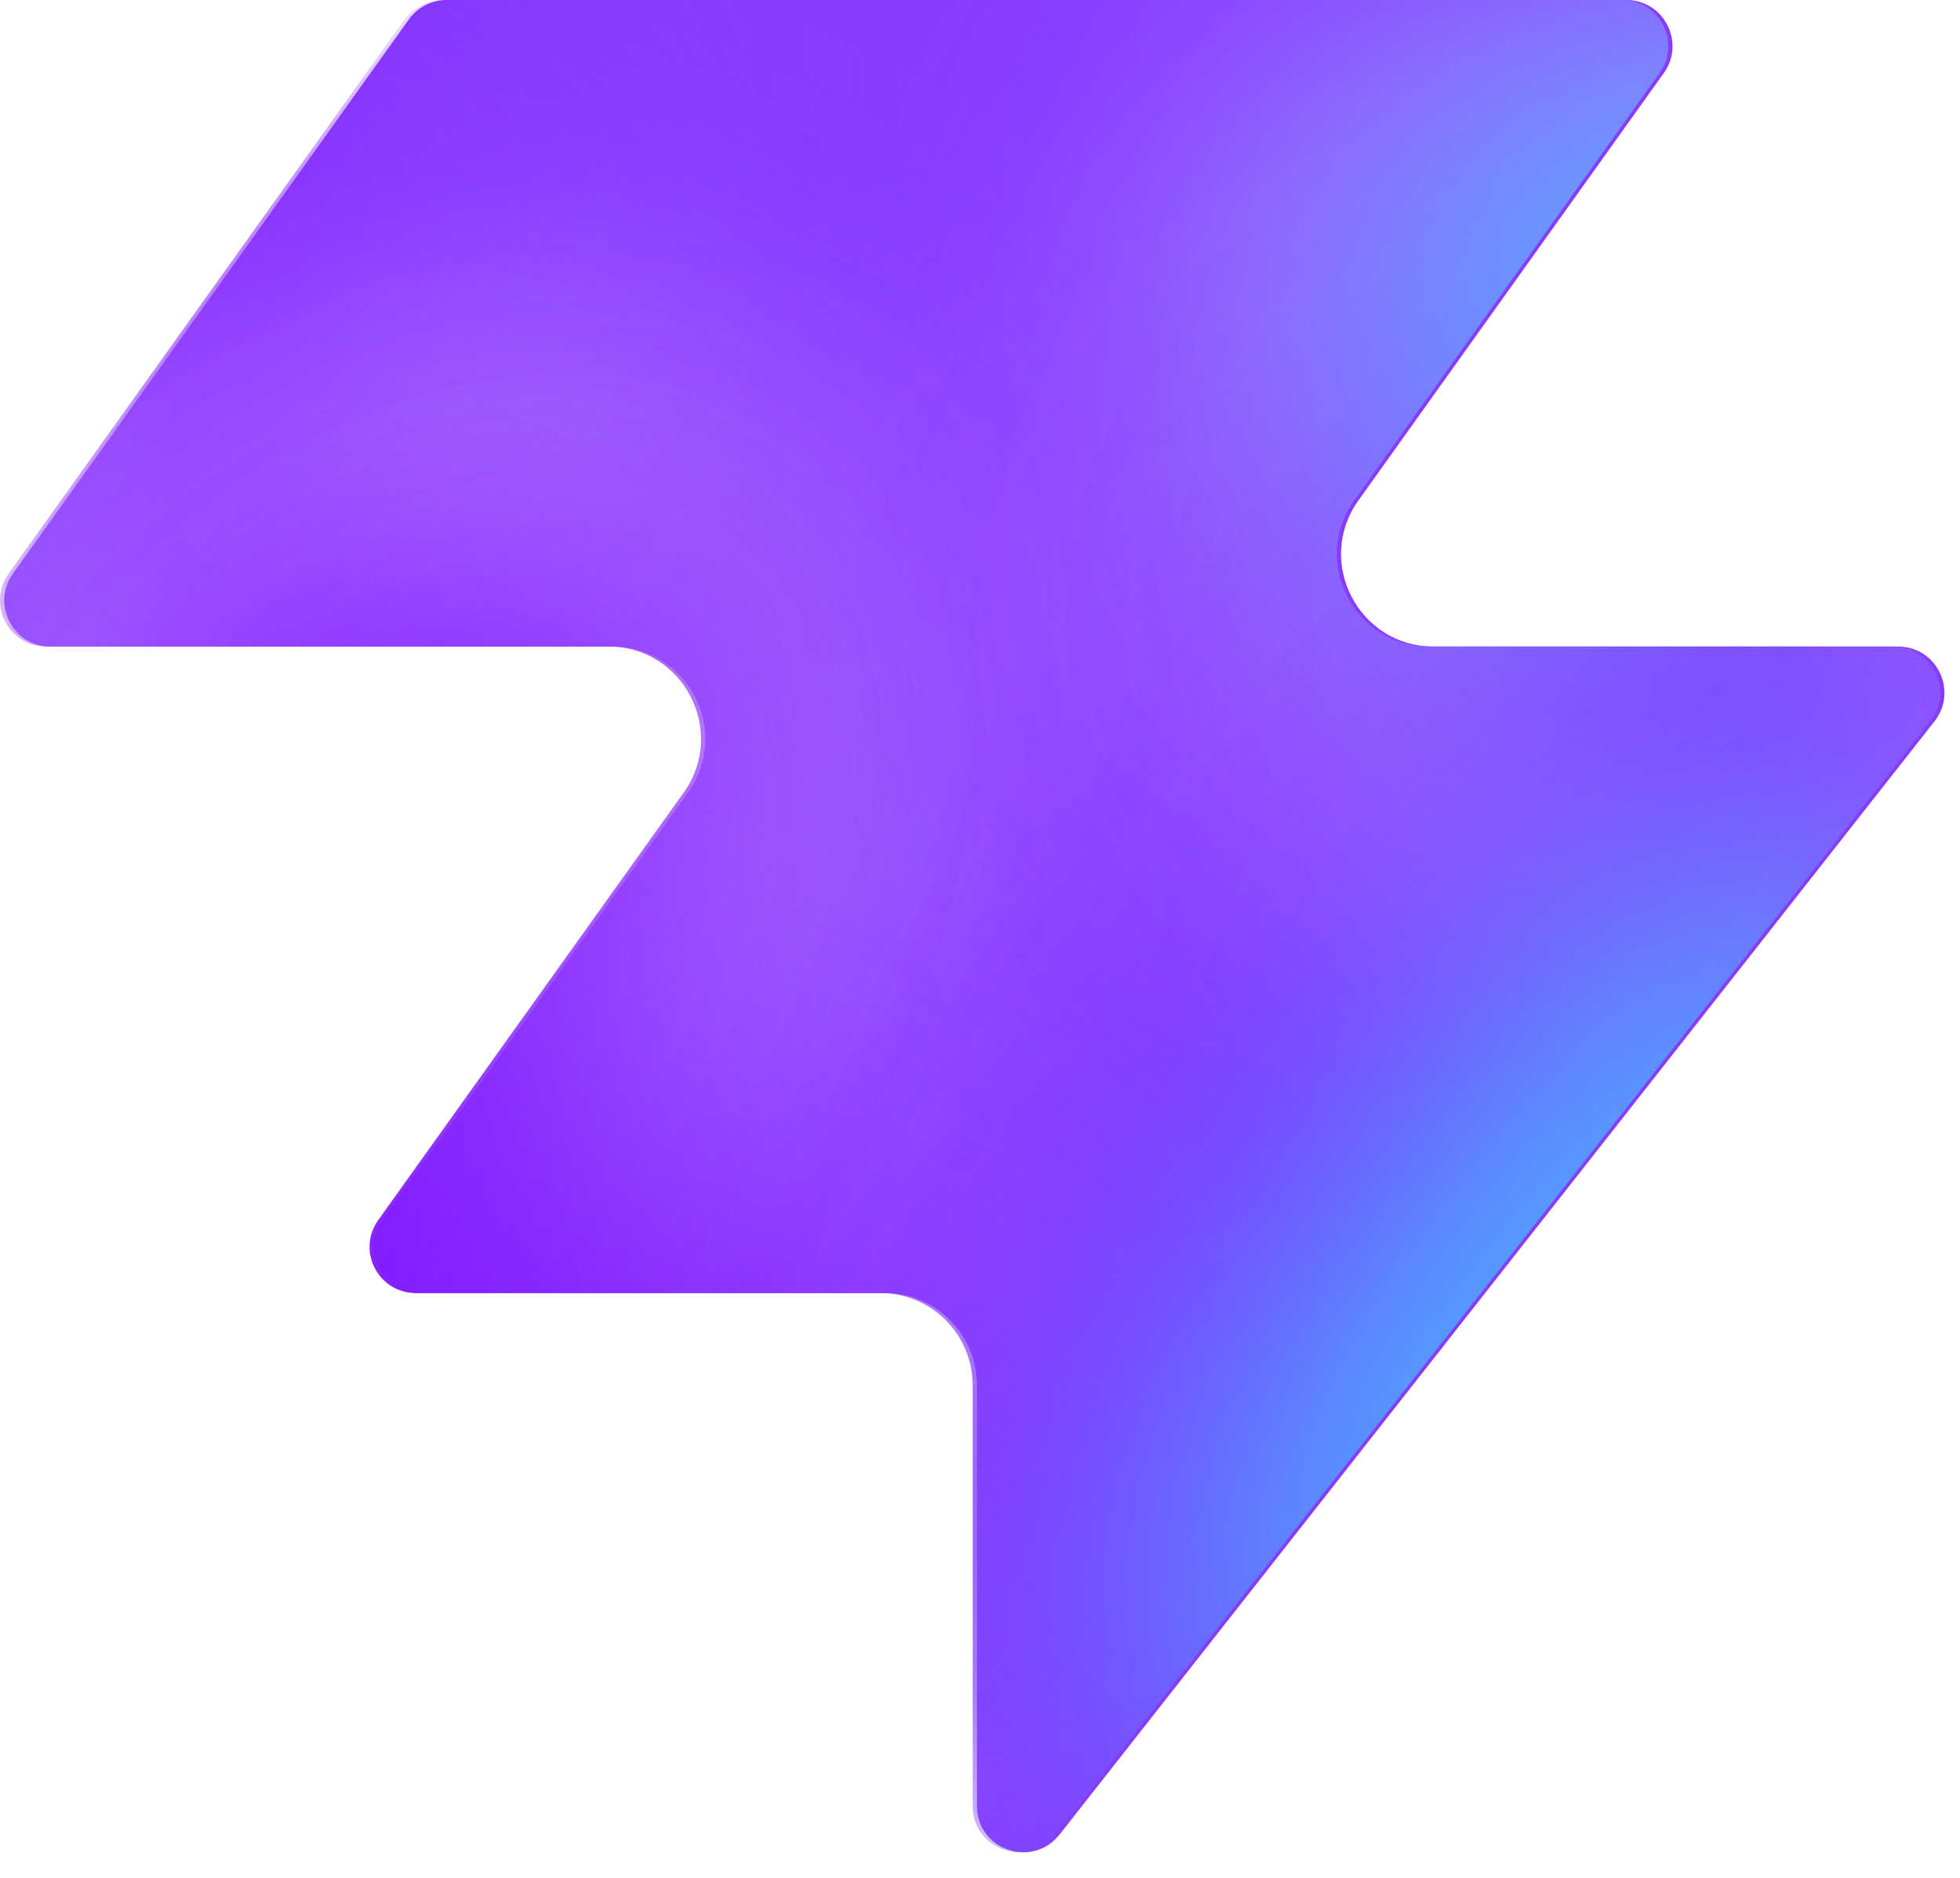
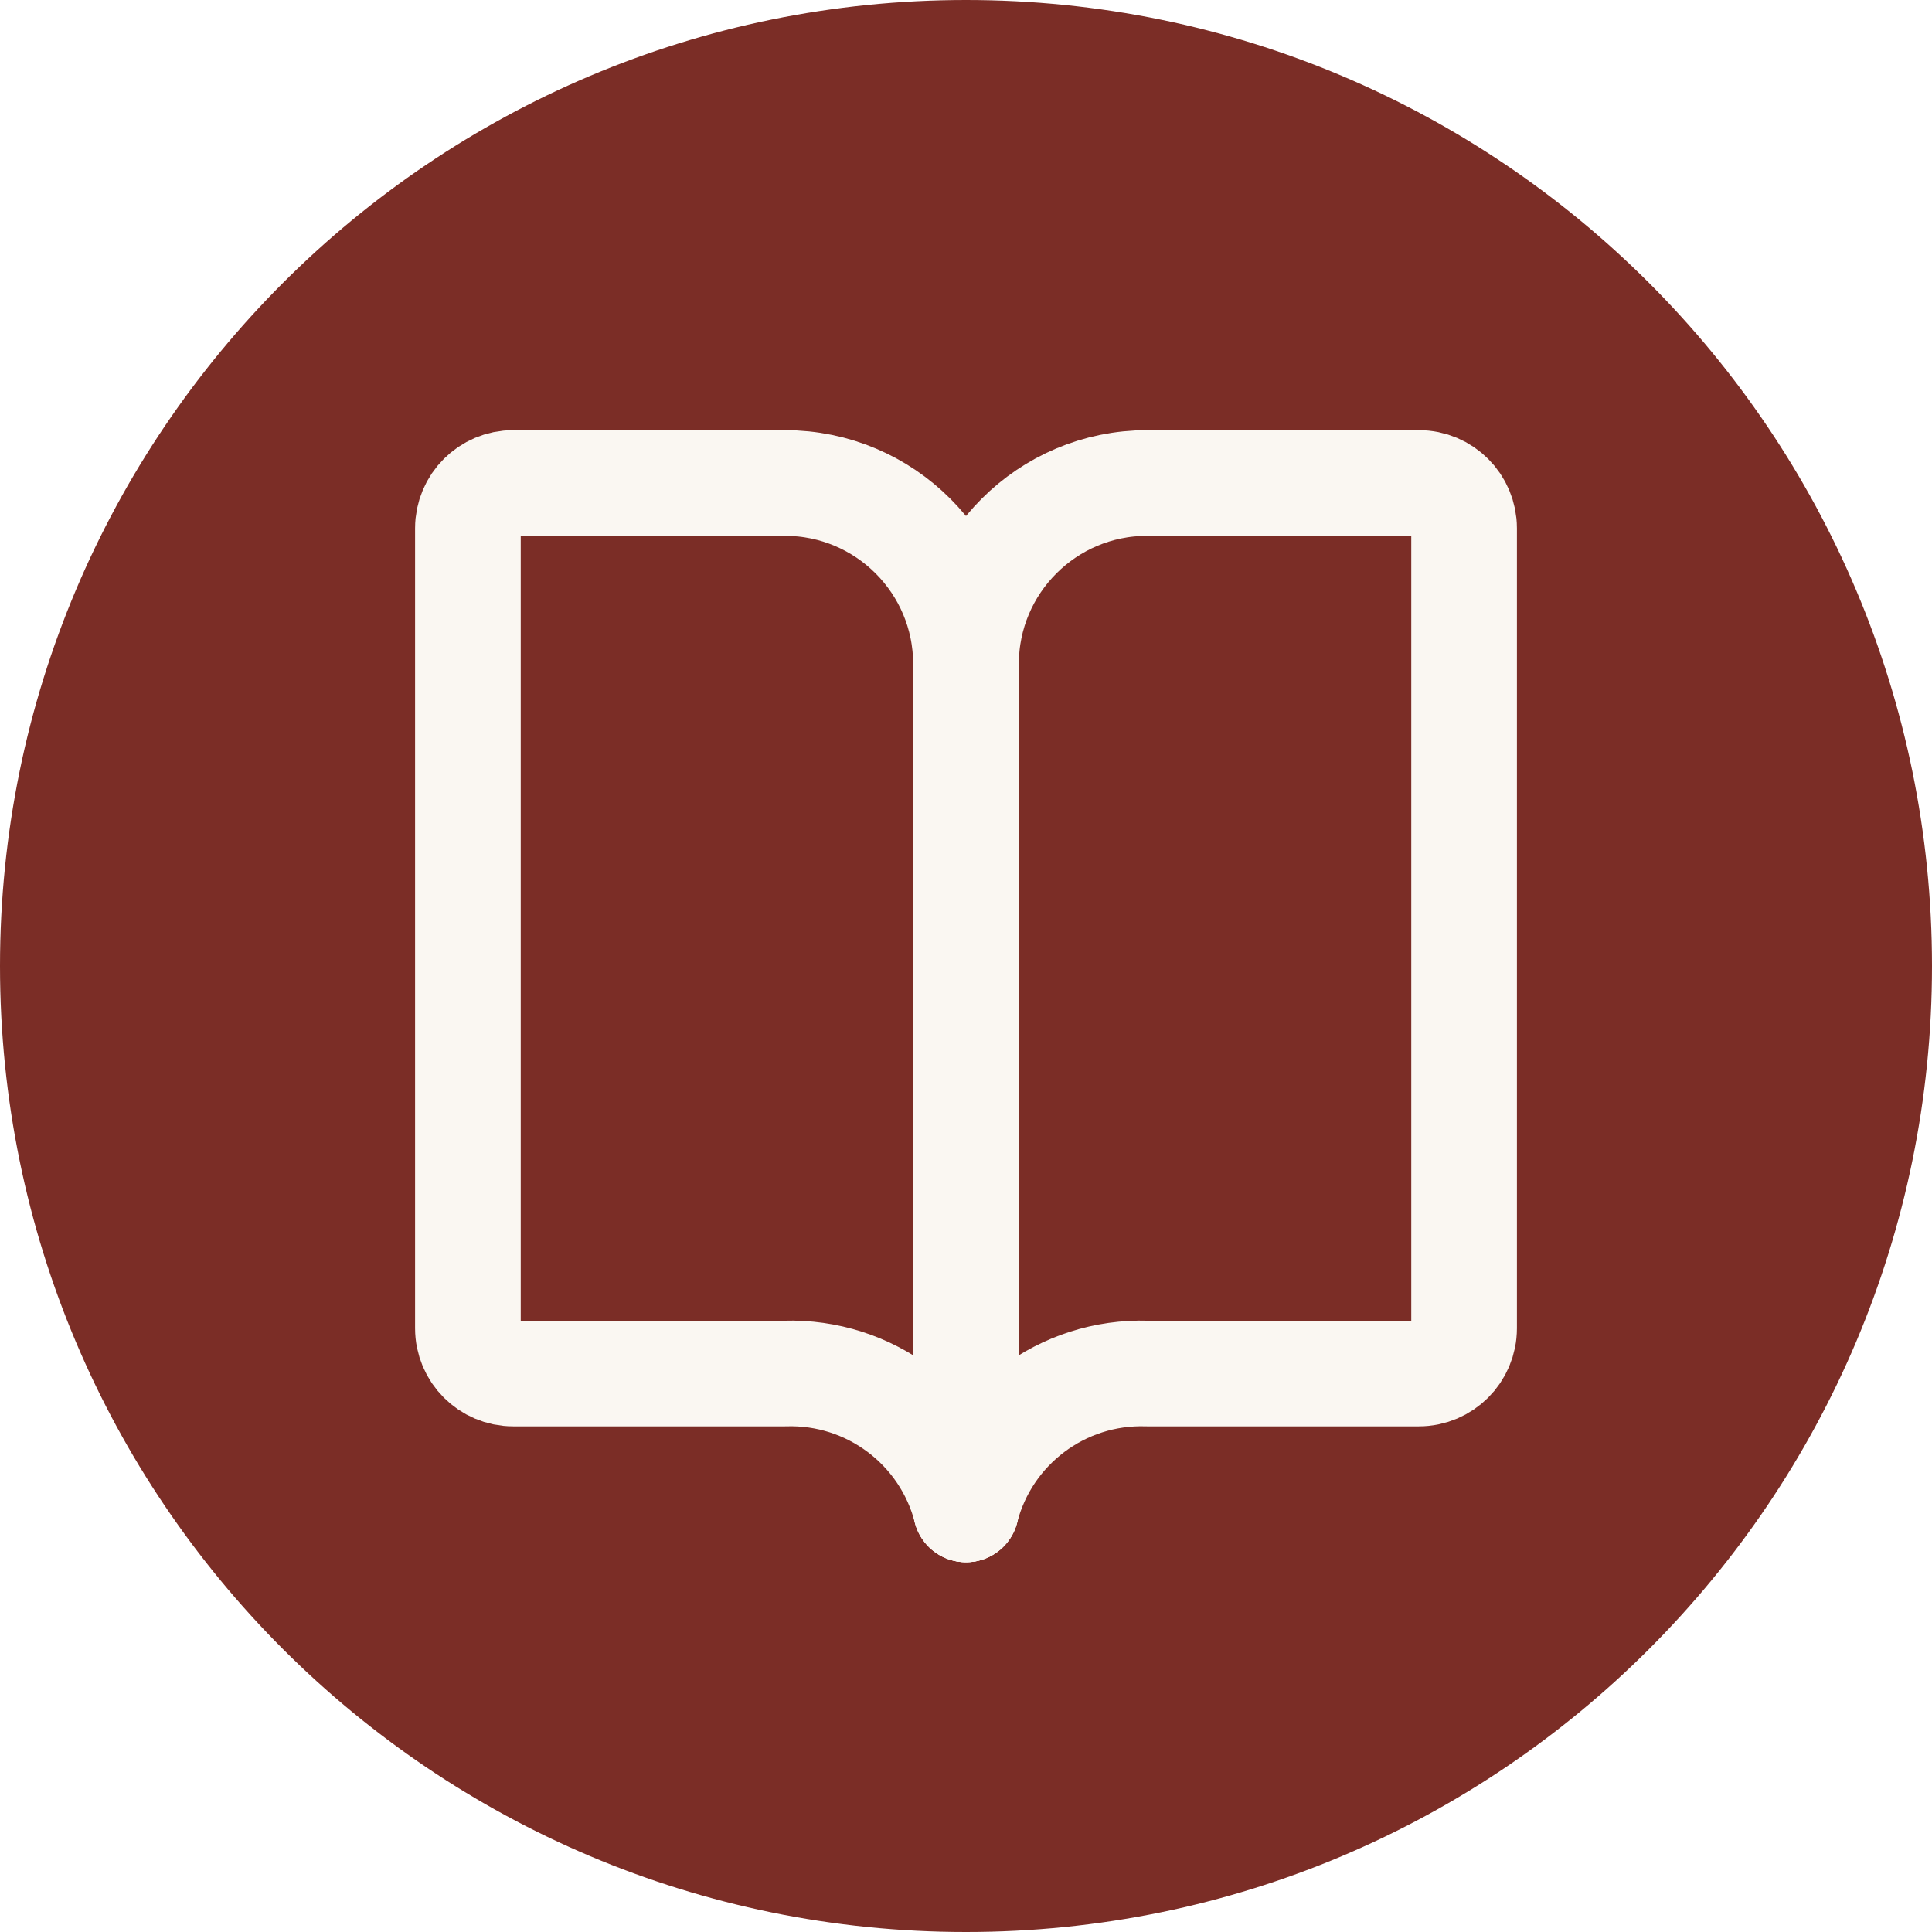
- <svg xmlns="http://www.w3.org/2000/svg" width="48" height="46" fill="none" viewBox="0 0 48 46">
-   <path fill="#863bff" d="M25.946 44.938c-.664.845-2.021.375-2.021-.698V33.937a2.26 2.26 0 0 0-2.262-2.262H10.287c-.92 0-1.456-1.04-.92-1.788l7.48-10.471c1.07-1.497 0-3.578-1.842-3.578H1.237c-.92 0-1.456-1.04-.92-1.788L10.013.474c.214-.297.556-.474.92-.474h28.894c.92 0 1.456 1.04.92 1.788l-7.48 10.471c-1.07 1.498 0 3.579 1.842 3.579h11.377c.943 0 1.473 1.088.89 1.83L25.947 44.94z" style="fill:#863bff;fill:color(display-p3 .525 .23 1);fill-opacity:1" />
-   <mask id="a" width="48" height="46" x="0" y="0" maskUnits="userSpaceOnUse" style="mask-type:alpha">
-     <path fill="#000" d="M25.842 44.938c-.664.844-2.021.375-2.021-.698V33.937a2.26 2.26 0 0 0-2.262-2.262H10.183c-.92 0-1.456-1.04-.92-1.788l7.48-10.471c1.07-1.498 0-3.579-1.842-3.579H1.133c-.92 0-1.456-1.04-.92-1.787L9.91.473c.214-.297.556-.474.92-.474h28.894c.92 0 1.456 1.04.92 1.788l-7.48 10.471c-1.07 1.498 0 3.578 1.842 3.578h11.377c.943 0 1.473 1.088.89 1.832L25.843 44.94z" style="fill:#000;fill-opacity:1" />
-   </mask>
-   <g mask="url(#a)">
-     <g filter="url(#b)">
-       <ellipse cx="5.508" cy="14.704" fill="#ede6ff" rx="5.508" ry="14.704" style="fill:#ede6ff;fill:color(display-p3 .927 .903 1);fill-opacity:1" transform="matrix(.00324 1 1 -.00324 -4.47 31.516)" />
-     </g>
-     <g filter="url(#c)">
-       <ellipse cx="10.399" cy="29.851" fill="#ede6ff" rx="10.399" ry="29.851" style="fill:#ede6ff;fill:color(display-p3 .927 .903 1);fill-opacity:1" transform="matrix(.00324 1 1 -.00324 -39.328 7.883)" />
-     </g>
-     <g filter="url(#d)">
-       <ellipse cx="5.508" cy="30.487" fill="#7e14ff" rx="5.508" ry="30.487" style="fill:#7e14ff;fill:color(display-p3 .492 .077 1);fill-opacity:1" transform="rotate(89.814 -25.913 -14.639)scale(1 -1)" />
-     </g>
-     <g filter="url(#e)">
-       <ellipse cx="5.508" cy="30.599" fill="#7e14ff" rx="5.508" ry="30.599" style="fill:#7e14ff;fill:color(display-p3 .492 .077 1);fill-opacity:1" transform="rotate(89.814 -32.644 -3.334)scale(1 -1)" />
-     </g>
-     <g filter="url(#f)">
-       <ellipse cx="5.508" cy="30.599" fill="#7e14ff" rx="5.508" ry="30.599" style="fill:#7e14ff;fill:color(display-p3 .492 .077 1);fill-opacity:1" transform="matrix(.00324 1 1 -.00324 -34.34 30.47)" />
-     </g>
-     <g filter="url(#g)">
-       <ellipse cx="14.072" cy="22.078" fill="#ede6ff" rx="14.072" ry="22.078" style="fill:#ede6ff;fill:color(display-p3 .927 .903 1);fill-opacity:1" transform="rotate(93.35 24.506 48.493)scale(-1 1)" />
-     </g>
-     <g filter="url(#h)">
-       <ellipse cx="3.47" cy="21.501" fill="#7e14ff" rx="3.47" ry="21.501" style="fill:#7e14ff;fill:color(display-p3 .492 .077 1);fill-opacity:1" transform="rotate(89.009 28.708 47.59)scale(-1 1)" />
-     </g>
-     <g filter="url(#i)">
-       <ellipse cx="3.47" cy="21.501" fill="#7e14ff" rx="3.47" ry="21.501" style="fill:#7e14ff;fill:color(display-p3 .492 .077 1);fill-opacity:1" transform="rotate(89.009 28.708 47.59)scale(-1 1)" />
-     </g>
-     <g filter="url(#j)">
-       <ellipse cx=".387" cy="8.972" fill="#7e14ff" rx="4.407" ry="29.108" style="fill:#7e14ff;fill:color(display-p3 .492 .077 1);fill-opacity:1" transform="rotate(39.51 .387 8.972)" />
-     </g>
-     <g filter="url(#k)">
-       <ellipse cx="47.523" cy="-6.092" fill="#7e14ff" rx="4.407" ry="29.108" style="fill:#7e14ff;fill:color(display-p3 .492 .077 1);fill-opacity:1" transform="rotate(37.892 47.523 -6.092)" />
-     </g>
-     <g filter="url(#l)">
-       <ellipse cx="41.412" cy="6.333" fill="#47bfff" rx="5.971" ry="9.665" style="fill:#47bfff;fill:color(display-p3 .28 .748 1);fill-opacity:1" transform="rotate(37.892 41.412 6.333)" />
-     </g>
-     <g filter="url(#m)">
-       <ellipse cx="-1.879" cy="38.332" fill="#7e14ff" rx="4.407" ry="29.108" style="fill:#7e14ff;fill:color(display-p3 .492 .077 1);fill-opacity:1" transform="rotate(37.892 -1.88 38.332)" />
-     </g>
-     <g filter="url(#n)">
-       <ellipse cx="-1.879" cy="38.332" fill="#7e14ff" rx="4.407" ry="29.108" style="fill:#7e14ff;fill:color(display-p3 .492 .077 1);fill-opacity:1" transform="rotate(37.892 -1.88 38.332)" />
-     </g>
-     <g filter="url(#o)">
-       <ellipse cx="35.651" cy="29.907" fill="#7e14ff" rx="4.407" ry="29.108" style="fill:#7e14ff;fill:color(display-p3 .492 .077 1);fill-opacity:1" transform="rotate(37.892 35.651 29.907)" />
-     </g>
-     <g filter="url(#p)">
-       <ellipse cx="38.418" cy="32.4" fill="#47bfff" rx="5.971" ry="15.297" style="fill:#47bfff;fill:color(display-p3 .28 .748 1);fill-opacity:1" transform="rotate(37.892 38.418 32.4)" />
-     </g>
+ <svg xmlns="http://www.w3.org/2000/svg" viewBox="0 0 64 64" fill="none">
+   <circle cx="32" cy="32" r="32" fill="#7B2D26" />
+   <g stroke="#FAF7F2" stroke-width="3.5" stroke-linecap="round" stroke-linejoin="round" fill="none">
+     <path d="M32 22 V50" />
+     <path d="M32 22 a6 6 0 0 0 -6 -6 H17 a1.5 1.5 0 0 0 -1.5 1.5 V44 a1.5 1.5 0 0 0 1.5 1.5 H26 a6 6 0 0 1 6 4.5" />
+     <path d="M32 22 a6 6 0 0 1 6 -6 H47 a1.5 1.5 0 0 1 1.5 1.5 V44 a1.5 1.5 0 0 1 -1.5 1.5 H38 a6 6 0 0 0 -6 4.5" />
  </g>
-   <defs>
-     <filter id="b" width="60.045" height="41.654" x="-19.77" y="16.149" color-interpolation-filters="sRGB" filterUnits="userSpaceOnUse">
-       <feFlood flood-opacity="0" result="BackgroundImageFix" />
-       <feBlend in="SourceGraphic" in2="BackgroundImageFix" result="shape" />
-       <feGaussianBlur result="effect1_foregroundBlur_2002_17158" stdDeviation="7.659" />
-     </filter>
-     <filter id="c" width="90.34" height="51.437" x="-54.613" y="-7.533" color-interpolation-filters="sRGB" filterUnits="userSpaceOnUse">
-       <feFlood flood-opacity="0" result="BackgroundImageFix" />
-       <feBlend in="SourceGraphic" in2="BackgroundImageFix" result="shape" />
-       <feGaussianBlur result="effect1_foregroundBlur_2002_17158" stdDeviation="7.659" />
-     </filter>
-     <filter id="d" width="79.355" height="29.4" x="-49.64" y="2.03" color-interpolation-filters="sRGB" filterUnits="userSpaceOnUse">
-       <feFlood flood-opacity="0" result="BackgroundImageFix" />
-       <feBlend in="SourceGraphic" in2="BackgroundImageFix" result="shape" />
-       <feGaussianBlur result="effect1_foregroundBlur_2002_17158" stdDeviation="4.596" />
-     </filter>
-     <filter id="e" width="79.579" height="29.4" x="-45.045" y="20.029" color-interpolation-filters="sRGB" filterUnits="userSpaceOnUse">
-       <feFlood flood-opacity="0" result="BackgroundImageFix" />
-       <feBlend in="SourceGraphic" in2="BackgroundImageFix" result="shape" />
-       <feGaussianBlur result="effect1_foregroundBlur_2002_17158" stdDeviation="4.596" />
-     </filter>
-     <filter id="f" width="79.579" height="29.4" x="-43.513" y="21.178" color-interpolation-filters="sRGB" filterUnits="userSpaceOnUse">
-       <feFlood flood-opacity="0" result="BackgroundImageFix" />
-       <feBlend in="SourceGraphic" in2="BackgroundImageFix" result="shape" />
-       <feGaussianBlur result="effect1_foregroundBlur_2002_17158" stdDeviation="4.596" />
-     </filter>
-     <filter id="g" width="74.749" height="58.852" x="15.756" y="-17.901" color-interpolation-filters="sRGB" filterUnits="userSpaceOnUse">
-       <feFlood flood-opacity="0" result="BackgroundImageFix" />
-       <feBlend in="SourceGraphic" in2="BackgroundImageFix" result="shape" />
-       <feGaussianBlur result="effect1_foregroundBlur_2002_17158" stdDeviation="7.659" />
-     </filter>
-     <filter id="h" width="61.377" height="25.362" x="23.548" y="2.284" color-interpolation-filters="sRGB" filterUnits="userSpaceOnUse">
-       <feFlood flood-opacity="0" result="BackgroundImageFix" />
-       <feBlend in="SourceGraphic" in2="BackgroundImageFix" result="shape" />
-       <feGaussianBlur result="effect1_foregroundBlur_2002_17158" stdDeviation="4.596" />
-     </filter>
-     <filter id="i" width="61.377" height="25.362" x="23.548" y="2.284" color-interpolation-filters="sRGB" filterUnits="userSpaceOnUse">
-       <feFlood flood-opacity="0" result="BackgroundImageFix" />
-       <feBlend in="SourceGraphic" in2="BackgroundImageFix" result="shape" />
-       <feGaussianBlur result="effect1_foregroundBlur_2002_17158" stdDeviation="4.596" />
-     </filter>
-     <filter id="j" width="56.045" height="63.649" x="-27.636" y="-22.853" color-interpolation-filters="sRGB" filterUnits="userSpaceOnUse">
-       <feFlood flood-opacity="0" result="BackgroundImageFix" />
-       <feBlend in="SourceGraphic" in2="BackgroundImageFix" result="shape" />
-       <feGaussianBlur result="effect1_foregroundBlur_2002_17158" stdDeviation="4.596" />
-     </filter>
-     <filter id="k" width="54.814" height="64.646" x="20.116" y="-38.415" color-interpolation-filters="sRGB" filterUnits="userSpaceOnUse">
-       <feFlood flood-opacity="0" result="BackgroundImageFix" />
-       <feBlend in="SourceGraphic" in2="BackgroundImageFix" result="shape" />
-       <feGaussianBlur result="effect1_foregroundBlur_2002_17158" stdDeviation="4.596" />
-     </filter>
-     <filter id="l" width="33.541" height="35.313" x="24.641" y="-11.323" color-interpolation-filters="sRGB" filterUnits="userSpaceOnUse">
-       <feFlood flood-opacity="0" result="BackgroundImageFix" />
-       <feBlend in="SourceGraphic" in2="BackgroundImageFix" result="shape" />
-       <feGaussianBlur result="effect1_foregroundBlur_2002_17158" stdDeviation="4.596" />
-     </filter>
-     <filter id="m" width="54.814" height="64.646" x="-29.286" y="6.009" color-interpolation-filters="sRGB" filterUnits="userSpaceOnUse">
-       <feFlood flood-opacity="0" result="BackgroundImageFix" />
-       <feBlend in="SourceGraphic" in2="BackgroundImageFix" result="shape" />
-       <feGaussianBlur result="effect1_foregroundBlur_2002_17158" stdDeviation="4.596" />
-     </filter>
-     <filter id="n" width="54.814" height="64.646" x="-29.286" y="6.009" color-interpolation-filters="sRGB" filterUnits="userSpaceOnUse">
-       <feFlood flood-opacity="0" result="BackgroundImageFix" />
-       <feBlend in="SourceGraphic" in2="BackgroundImageFix" result="shape" />
-       <feGaussianBlur result="effect1_foregroundBlur_2002_17158" stdDeviation="4.596" />
-     </filter>
-     <filter id="o" width="54.814" height="64.646" x="8.244" y="-2.416" color-interpolation-filters="sRGB" filterUnits="userSpaceOnUse">
-       <feFlood flood-opacity="0" result="BackgroundImageFix" />
-       <feBlend in="SourceGraphic" in2="BackgroundImageFix" result="shape" />
-       <feGaussianBlur result="effect1_foregroundBlur_2002_17158" stdDeviation="4.596" />
-     </filter>
-     <filter id="p" width="39.409" height="43.623" x="18.713" y="10.588" color-interpolation-filters="sRGB" filterUnits="userSpaceOnUse">
-       <feFlood flood-opacity="0" result="BackgroundImageFix" />
-       <feBlend in="SourceGraphic" in2="BackgroundImageFix" result="shape" />
-       <feGaussianBlur result="effect1_foregroundBlur_2002_17158" stdDeviation="4.596" />
-     </filter>
-   </defs>
</svg>
